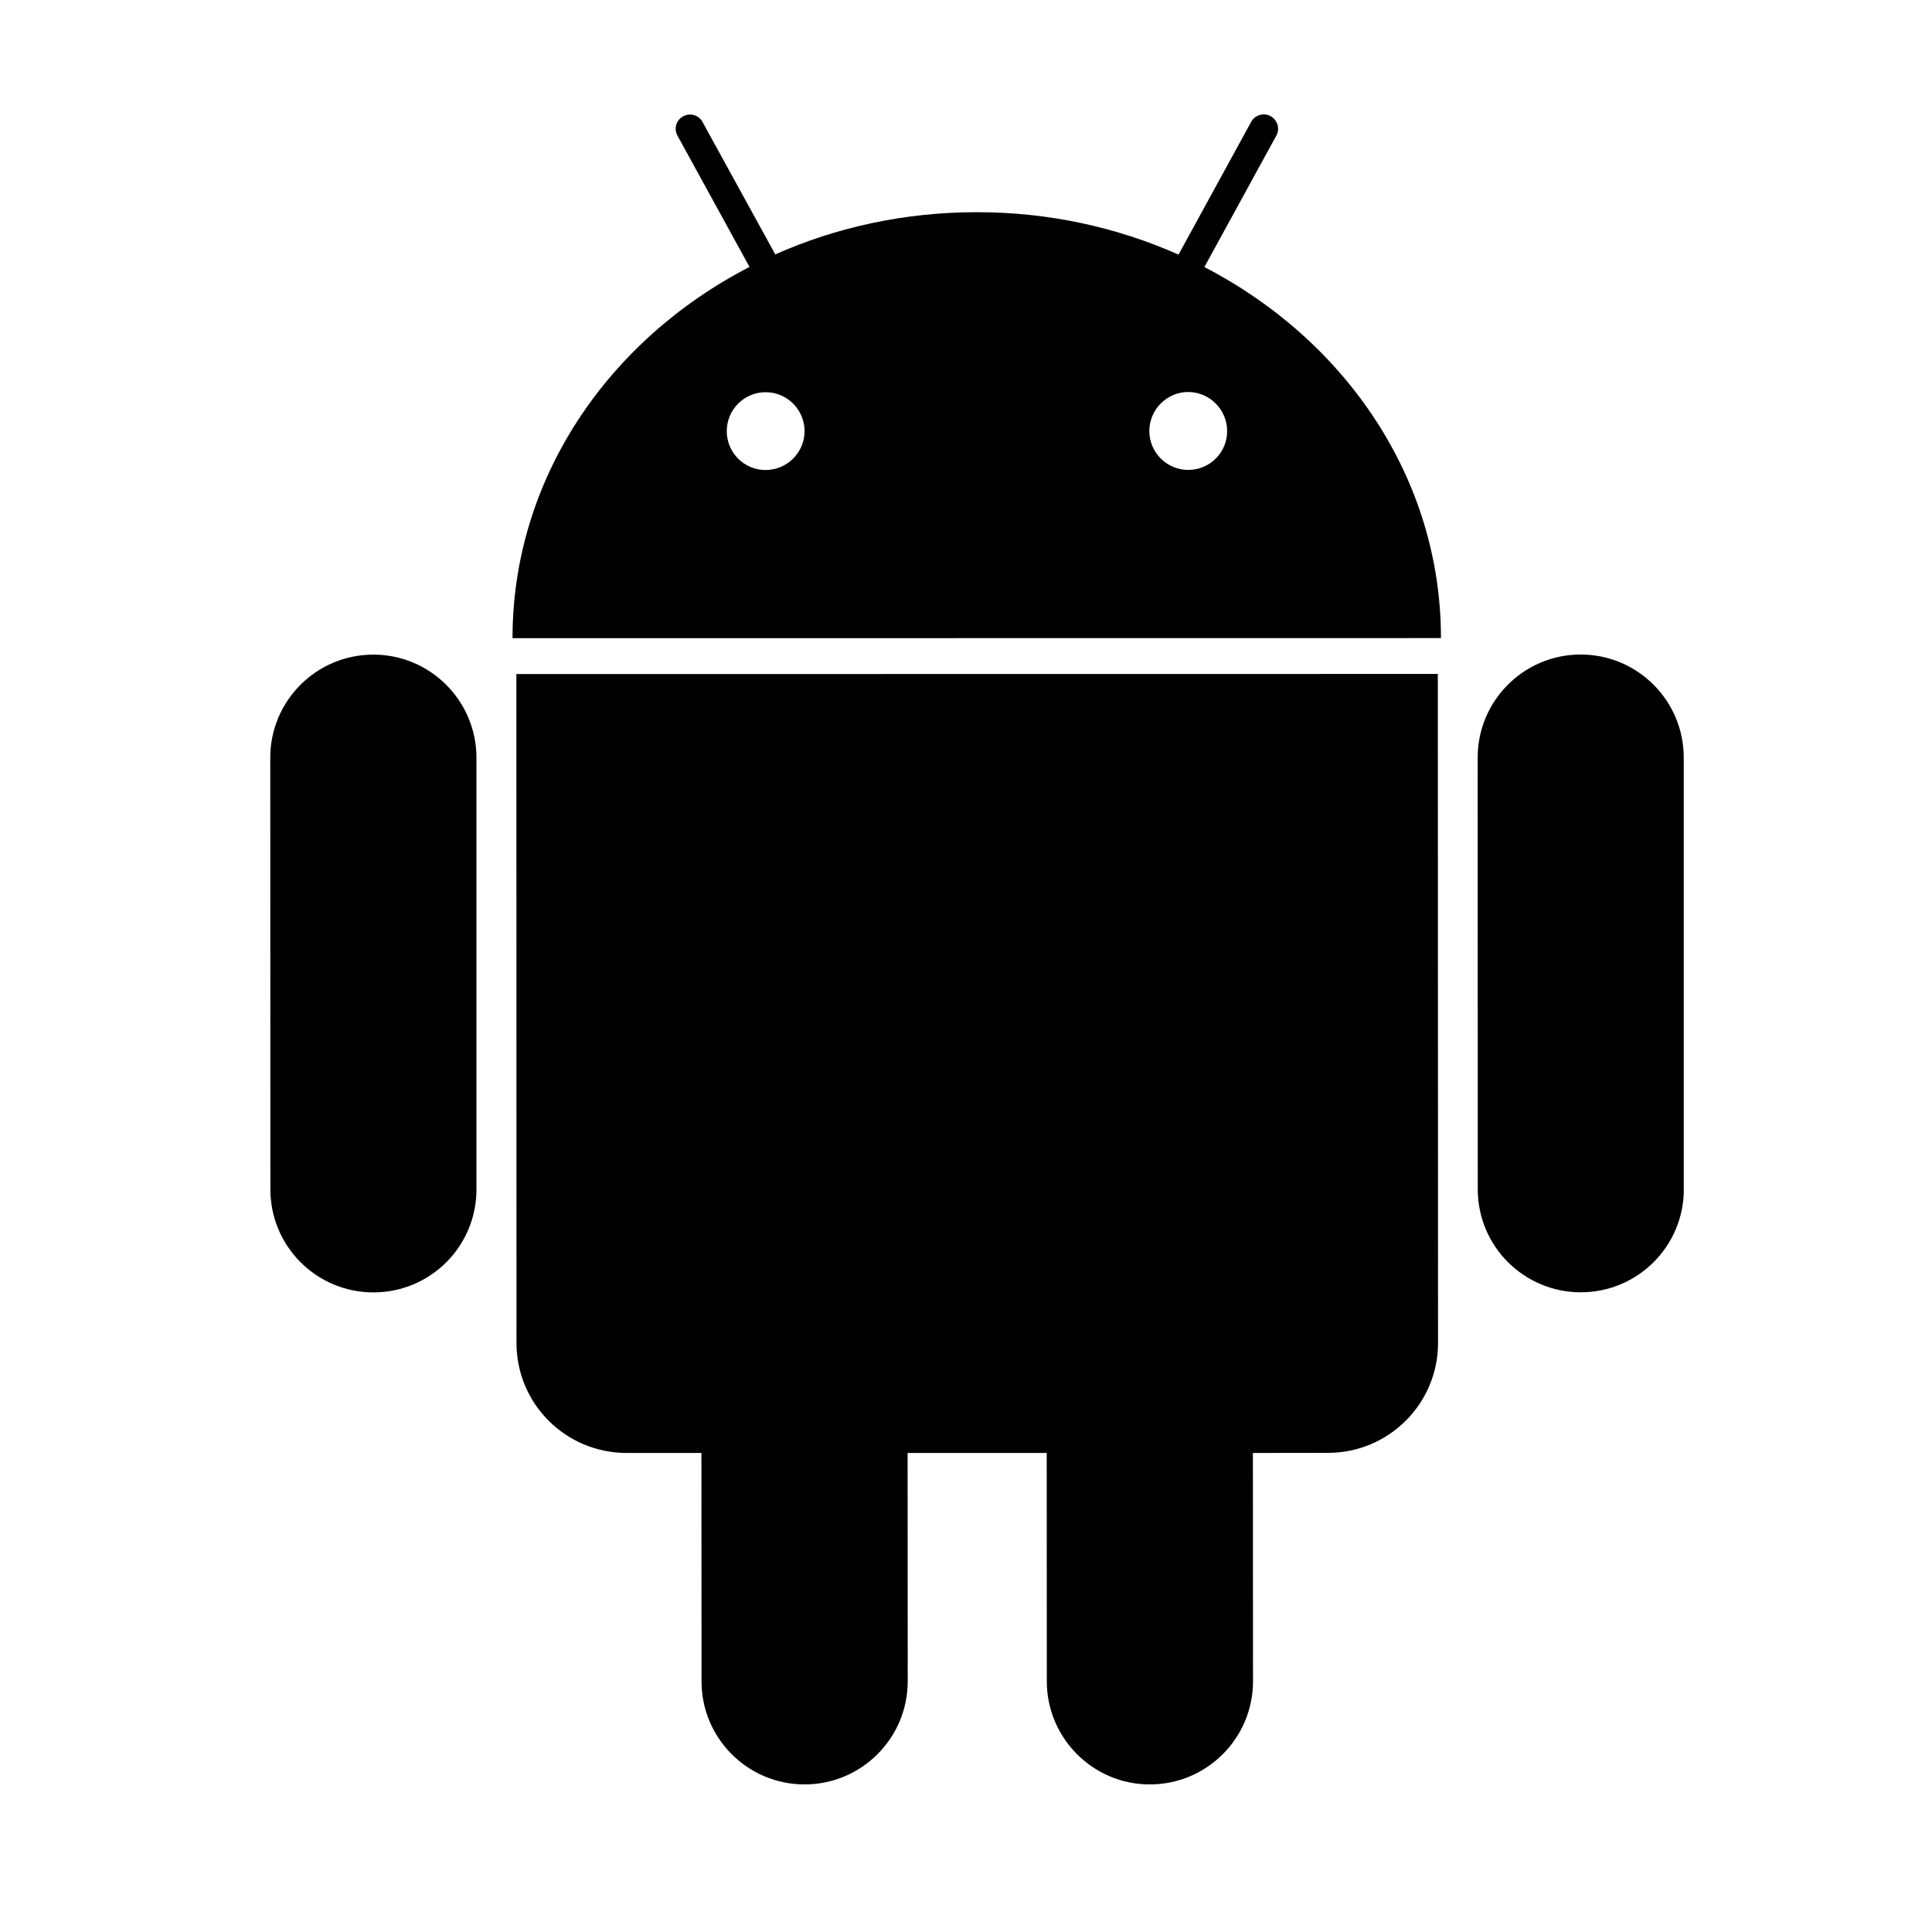
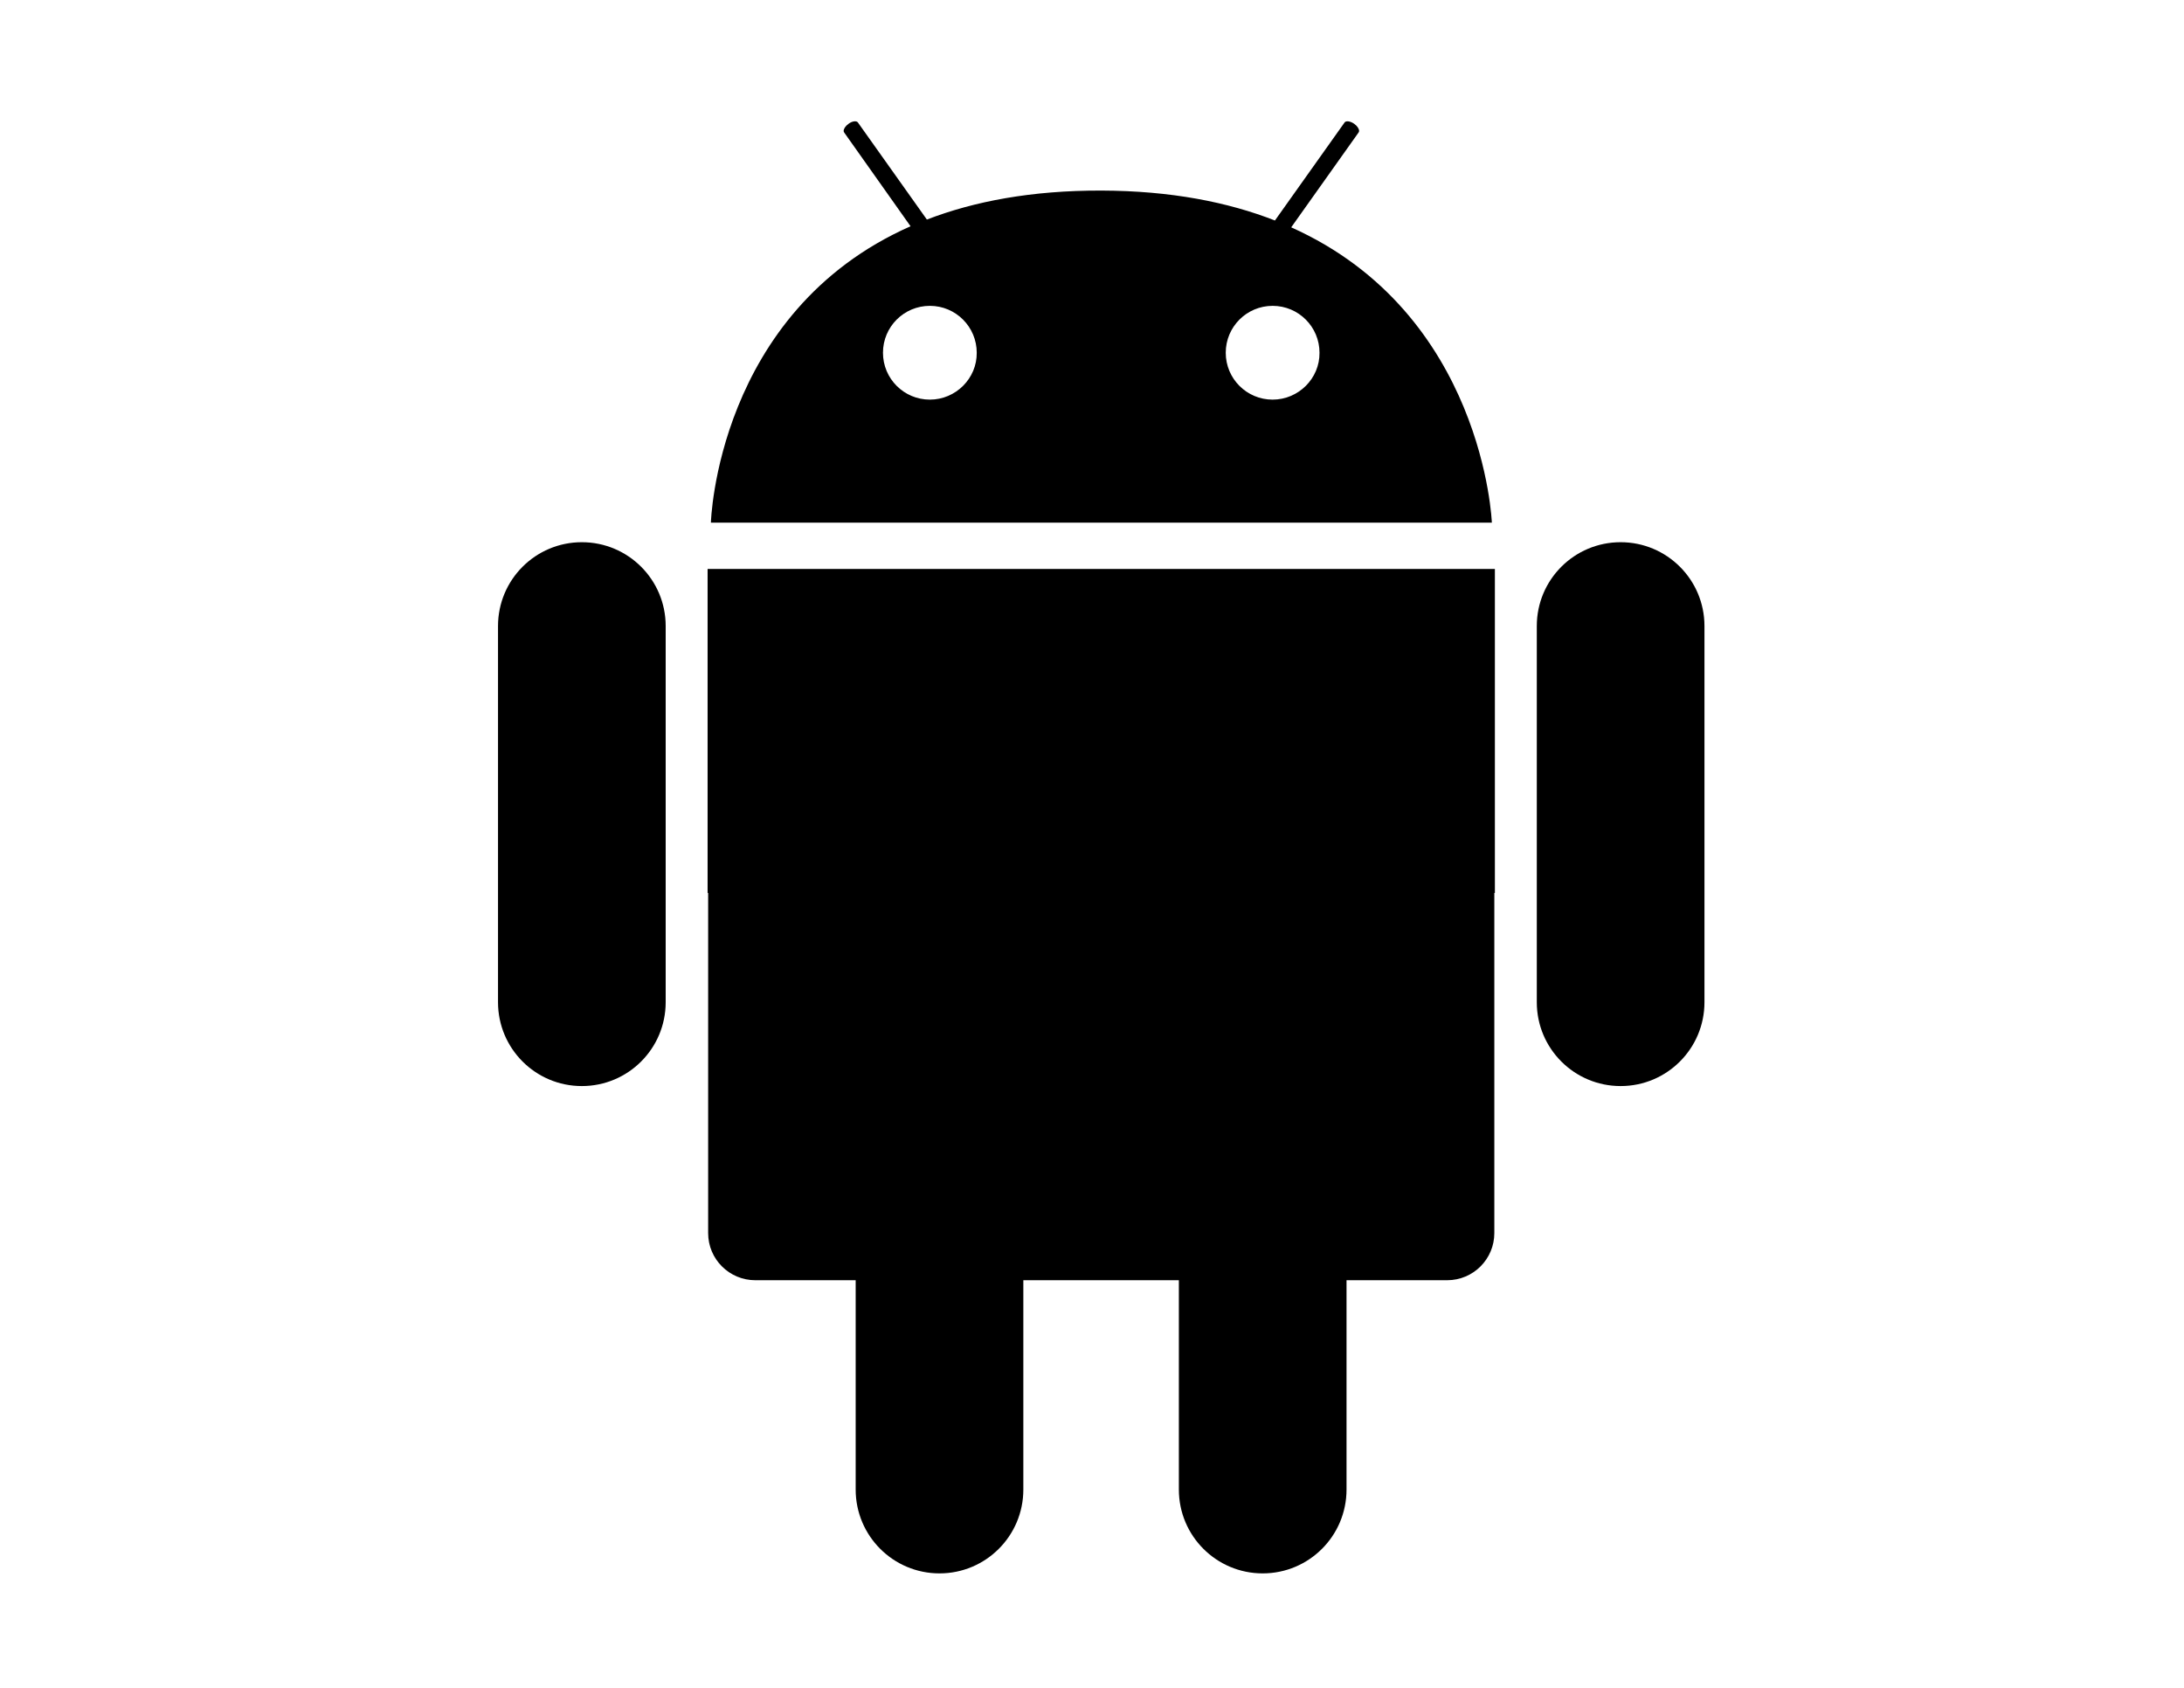
- <svg xmlns="http://www.w3.org/2000/svg" xmlns:xlink="http://www.w3.org/1999/xlink" version="1.1" id="Layer_1" x="0px" y="0px" viewBox="0 0 18 18" enable-background="new 0 0 18 18" xml:space="preserve">
+ <svg xmlns="http://www.w3.org/2000/svg" version="1.1" id="Layer_1" x="0px" y="0px" viewBox="0 0 792 612" enable-background="new 0 0 792 612" xml:space="preserve">
  <g>
-     <defs>
-       <rect id="SVGID_1_" x="2.517" y="1.066" width="13.17" height="15.559" />
-     </defs>
-     <clipPath id="SVGID_2_">
-       <use xlink:href="#SVGID_1_" overflow="visible" />
-     </clipPath>
-     <g clip-path="url(#SVGID_2_)">
-       <defs>
-         <rect id="SVGID_3_" x="-76.574" y="-110" width="110.65" height="151.95" />
-       </defs>
-       <clipPath id="SVGID_4_">
-         <use xlink:href="#SVGID_3_" overflow="visible" />
-       </clipPath>
-       <g clip-path="url(#SVGID_4_)" enable-background="new    ">
-         <g>
-           <defs>
-             <rect id="SVGID_5_" x="2.517" y="1.04" width="13.247" height="15.585" />
-           </defs>
-           <clipPath id="SVGID_6_">
-             <use xlink:href="#SVGID_5_" overflow="visible" />
-           </clipPath>
-           <g clip-path="url(#SVGID_6_)">
-             <defs>
-               <path id="SVGID_7_" d="M3.478,6.099c-0.53-0-0.96,0.43-0.96,0.96l0.001,4.021        c0,0.532,0.43,0.961,0.96,0.961c0.531,0,0.961-0.429,0.96-0.961l0-4.022        C4.438,6.529,4.008,6.098,3.478,6.099z M11.221,2.488l0.67-1.224        c0.036-0.064,0.012-0.145-0.053-0.182c-0.065-0.035-0.146-0.011-0.181,0.053l-0.677,1.237        c-0.57-0.253-1.207-0.396-1.882-0.395C8.427,1.977,7.79,2.118,7.223,2.37l-0.678-1.234        C6.51,1.072,6.429,1.048,6.365,1.084C6.299,1.119,6.276,1.2,6.312,1.264l0.671,1.223        C5.665,3.167,4.775,4.461,4.775,5.946l8.65-0.001C13.426,4.46,12.537,3.169,11.221,2.488z         M7.132,4.379C6.933,4.379,6.771,4.217,6.771,4.017C6.771,3.817,6.933,3.654,7.133,3.654        c0.201-0,0.363,0.164,0.363,0.363C7.496,4.216,7.333,4.379,7.132,4.379z M11.071,4.378        c-0.2,0-0.363-0.162-0.363-0.363c0.001-0.199,0.163-0.363,0.363-0.363        c0.199,0.001,0.362,0.165,0.362,0.364C11.434,4.216,11.271,4.378,11.071,4.378z M4.811,6.28        l0.001,6.232c-0,0.567,0.458,1.024,1.025,1.025l0.698,0l0.001,2.128        c-0,0.53,0.43,0.96,0.96,0.96c0.531,0,0.961-0.431,0.961-0.961l-0.001-2.127        l1.296-0l0.001,2.128c-0,0.529,0.431,0.961,0.96,0.96        c0.531,0,0.961-0.431,0.961-0.961l-0.001-2.127l0.7-0.001        c0.565,0,1.025-0.458,1.025-1.025L13.396,6.279L4.811,6.28z M15.687,7.058        c-0-0.53-0.43-0.96-0.96-0.96c-0.53-0-0.96,0.43-0.96,0.961l0.001,4.021        c-0,0.531,0.43,0.96,0.96,0.96c0.53-0,0.96-0.429,0.96-0.961L15.687,7.058z" />
-             </defs>
-             <clipPath id="SVGID_8_">
-               <use xlink:href="#SVGID_7_" overflow="visible" />
-             </clipPath>
-             <g clip-path="url(#SVGID_8_)">
-               <defs>
-                 <rect id="SVGID_9_" x="2.517" y="1.04" width="13.247" height="15.585" />
-               </defs>
-               <clipPath id="SVGID_10_">
-                 <use xlink:href="#SVGID_9_" overflow="visible" />
-               </clipPath>
-               <rect x="0.569" y="-0.882" clip-path="url(#SVGID_10_)" fill="#010101" width="17.066" height="19.455" />
-             </g>
-           </g>
-         </g>
-       </g>
+     <g>
+       <path d="M618.1,227v136.4c0,16.8-13.6,30.4-30.4,30.4c-8.4,0-16-3.4-21.5-8.9s-8.9-13.1-8.9-21.5V227c0-16.8,13.6-30.4,30.4-30.4    c8.4,0,16,3.4,21.5,8.9S618.1,218.6,618.1,227z" />
+       <path d="M232.5,205.5c5.5,5.5,8.9,13.1,8.9,21.5v136.4c0,16.8-13.6,30.4-30.4,30.4c-8.4,0-16-3.4-21.5-8.9s-8.9-13.1-8.9-21.5V227    c0-16.8,13.6-30.4,30.4-30.4C219.4,196.6,227,200,232.5,205.5z" />
+       <path d="M542.1,206.3v117.5h-0.2v123.3c0,9.4-7.6,17.1-17.1,17.1h-36.5v75.9c0,16.8-13.6,30.4-30.4,30.4c-8.4,0-16-3.4-21.5-8.9    s-8.9-13.1-8.9-21.5v-75.9h-56.4v75.9c0,16.8-13.6,30.4-30.4,30.4c-8.4,0-16-3.4-21.5-8.9s-8.9-13.1-8.9-21.5v-75.9h-36.4    c-9.4,0-17.1-7.6-17.1-17.1V323.8h-0.2V206.3H542.1z" />
+       <path d="M468.24,82.43L492.7,48c0.11-0.15,0.16-0.34,0.16-0.55c0-0.74-0.67-1.77-1.76-2.55c-1.4-1-3-1.2-3.5-0.5l-25.26,35.55    c-17.03-6.66-37.75-10.78-62.94-10.85c-25.36-0.07-46.19,3.92-63.28,10.51L311.1,44.4c-0.5-0.7-2.1-0.5-3.4,0.5    c-1.09,0.78-1.76,1.81-1.76,2.55c0,0.21,0.05,0.4,0.16,0.55l24.1,34.04c-70.38,31.11-72.4,107.46-72.4,107.46H541    C541,189.5,538.16,113.76,468.24,82.43z M337.2,144.9c-9.4,0-17-7.6-17-17c0-9.4,7.6-17,17-17c9.4,0,17,7.6,17,17    C354.3,137.2,346.6,144.9,337.2,144.9z M461.5,144.9c-9.4,0-17-7.6-17-17c0-9.4,7.6-17,17-17s17,7.6,17,17    C478.6,137.2,470.9,144.9,461.5,144.9z" />
    </g>
  </g>
</svg>
